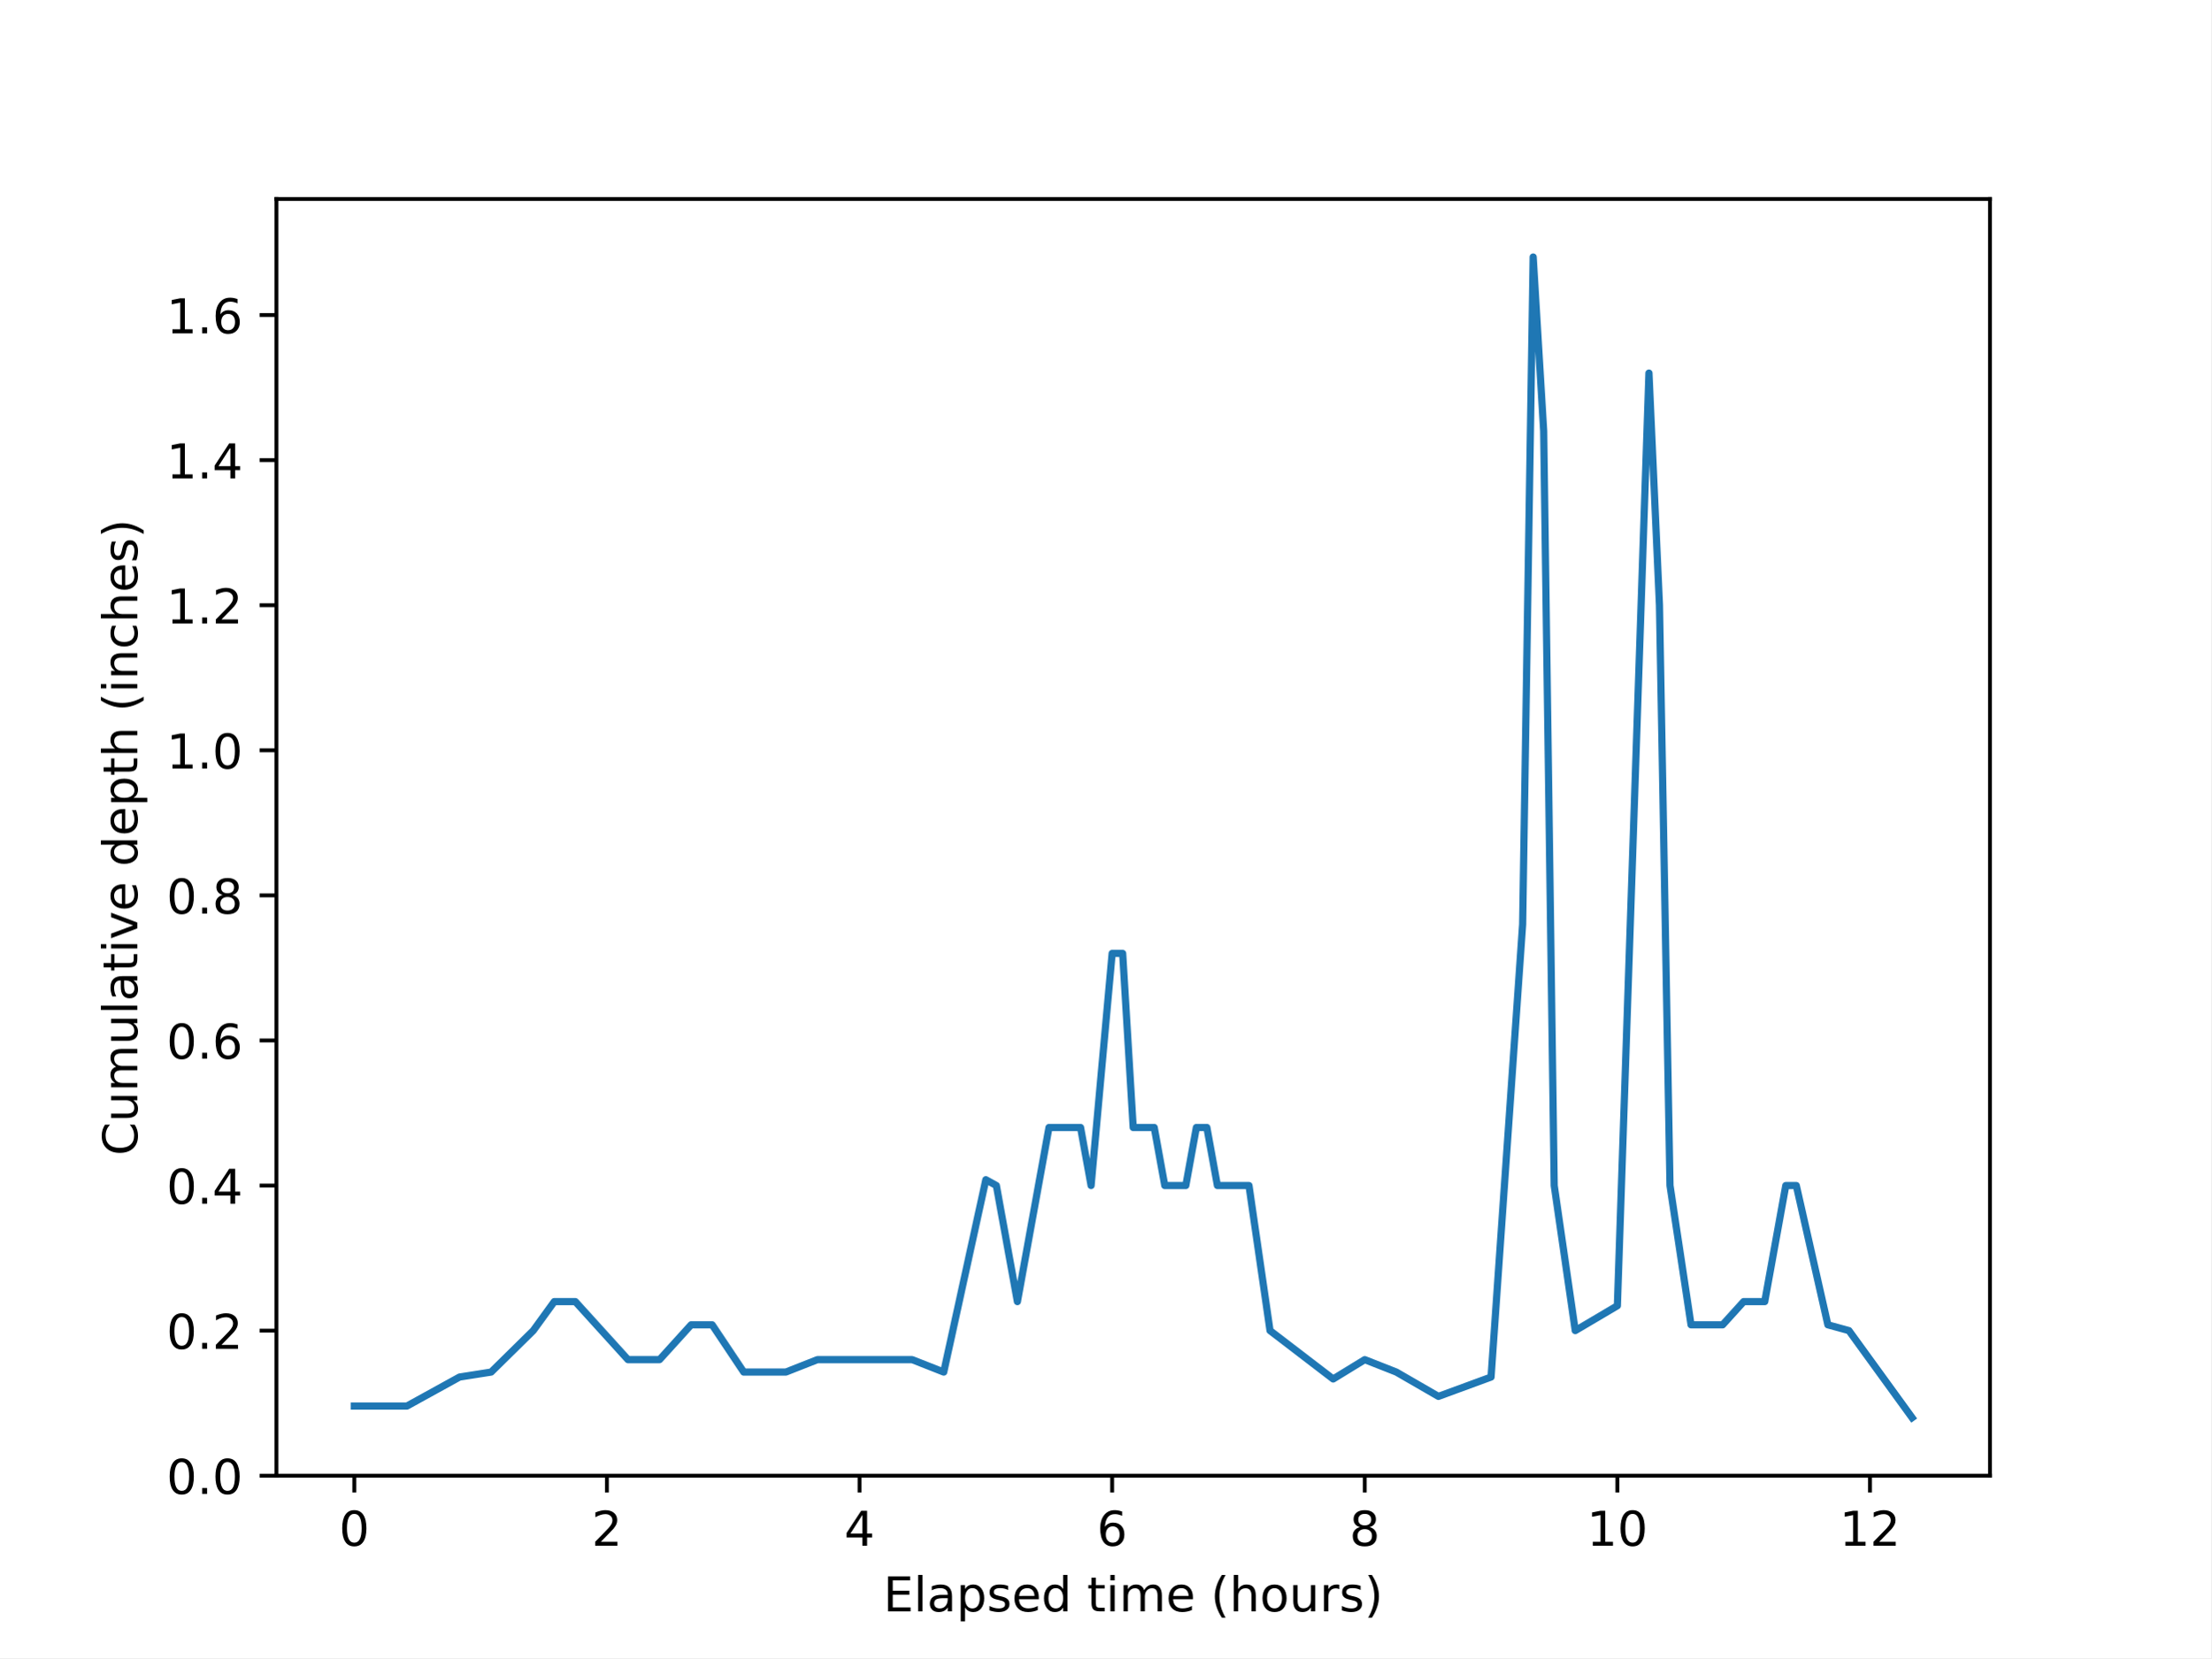
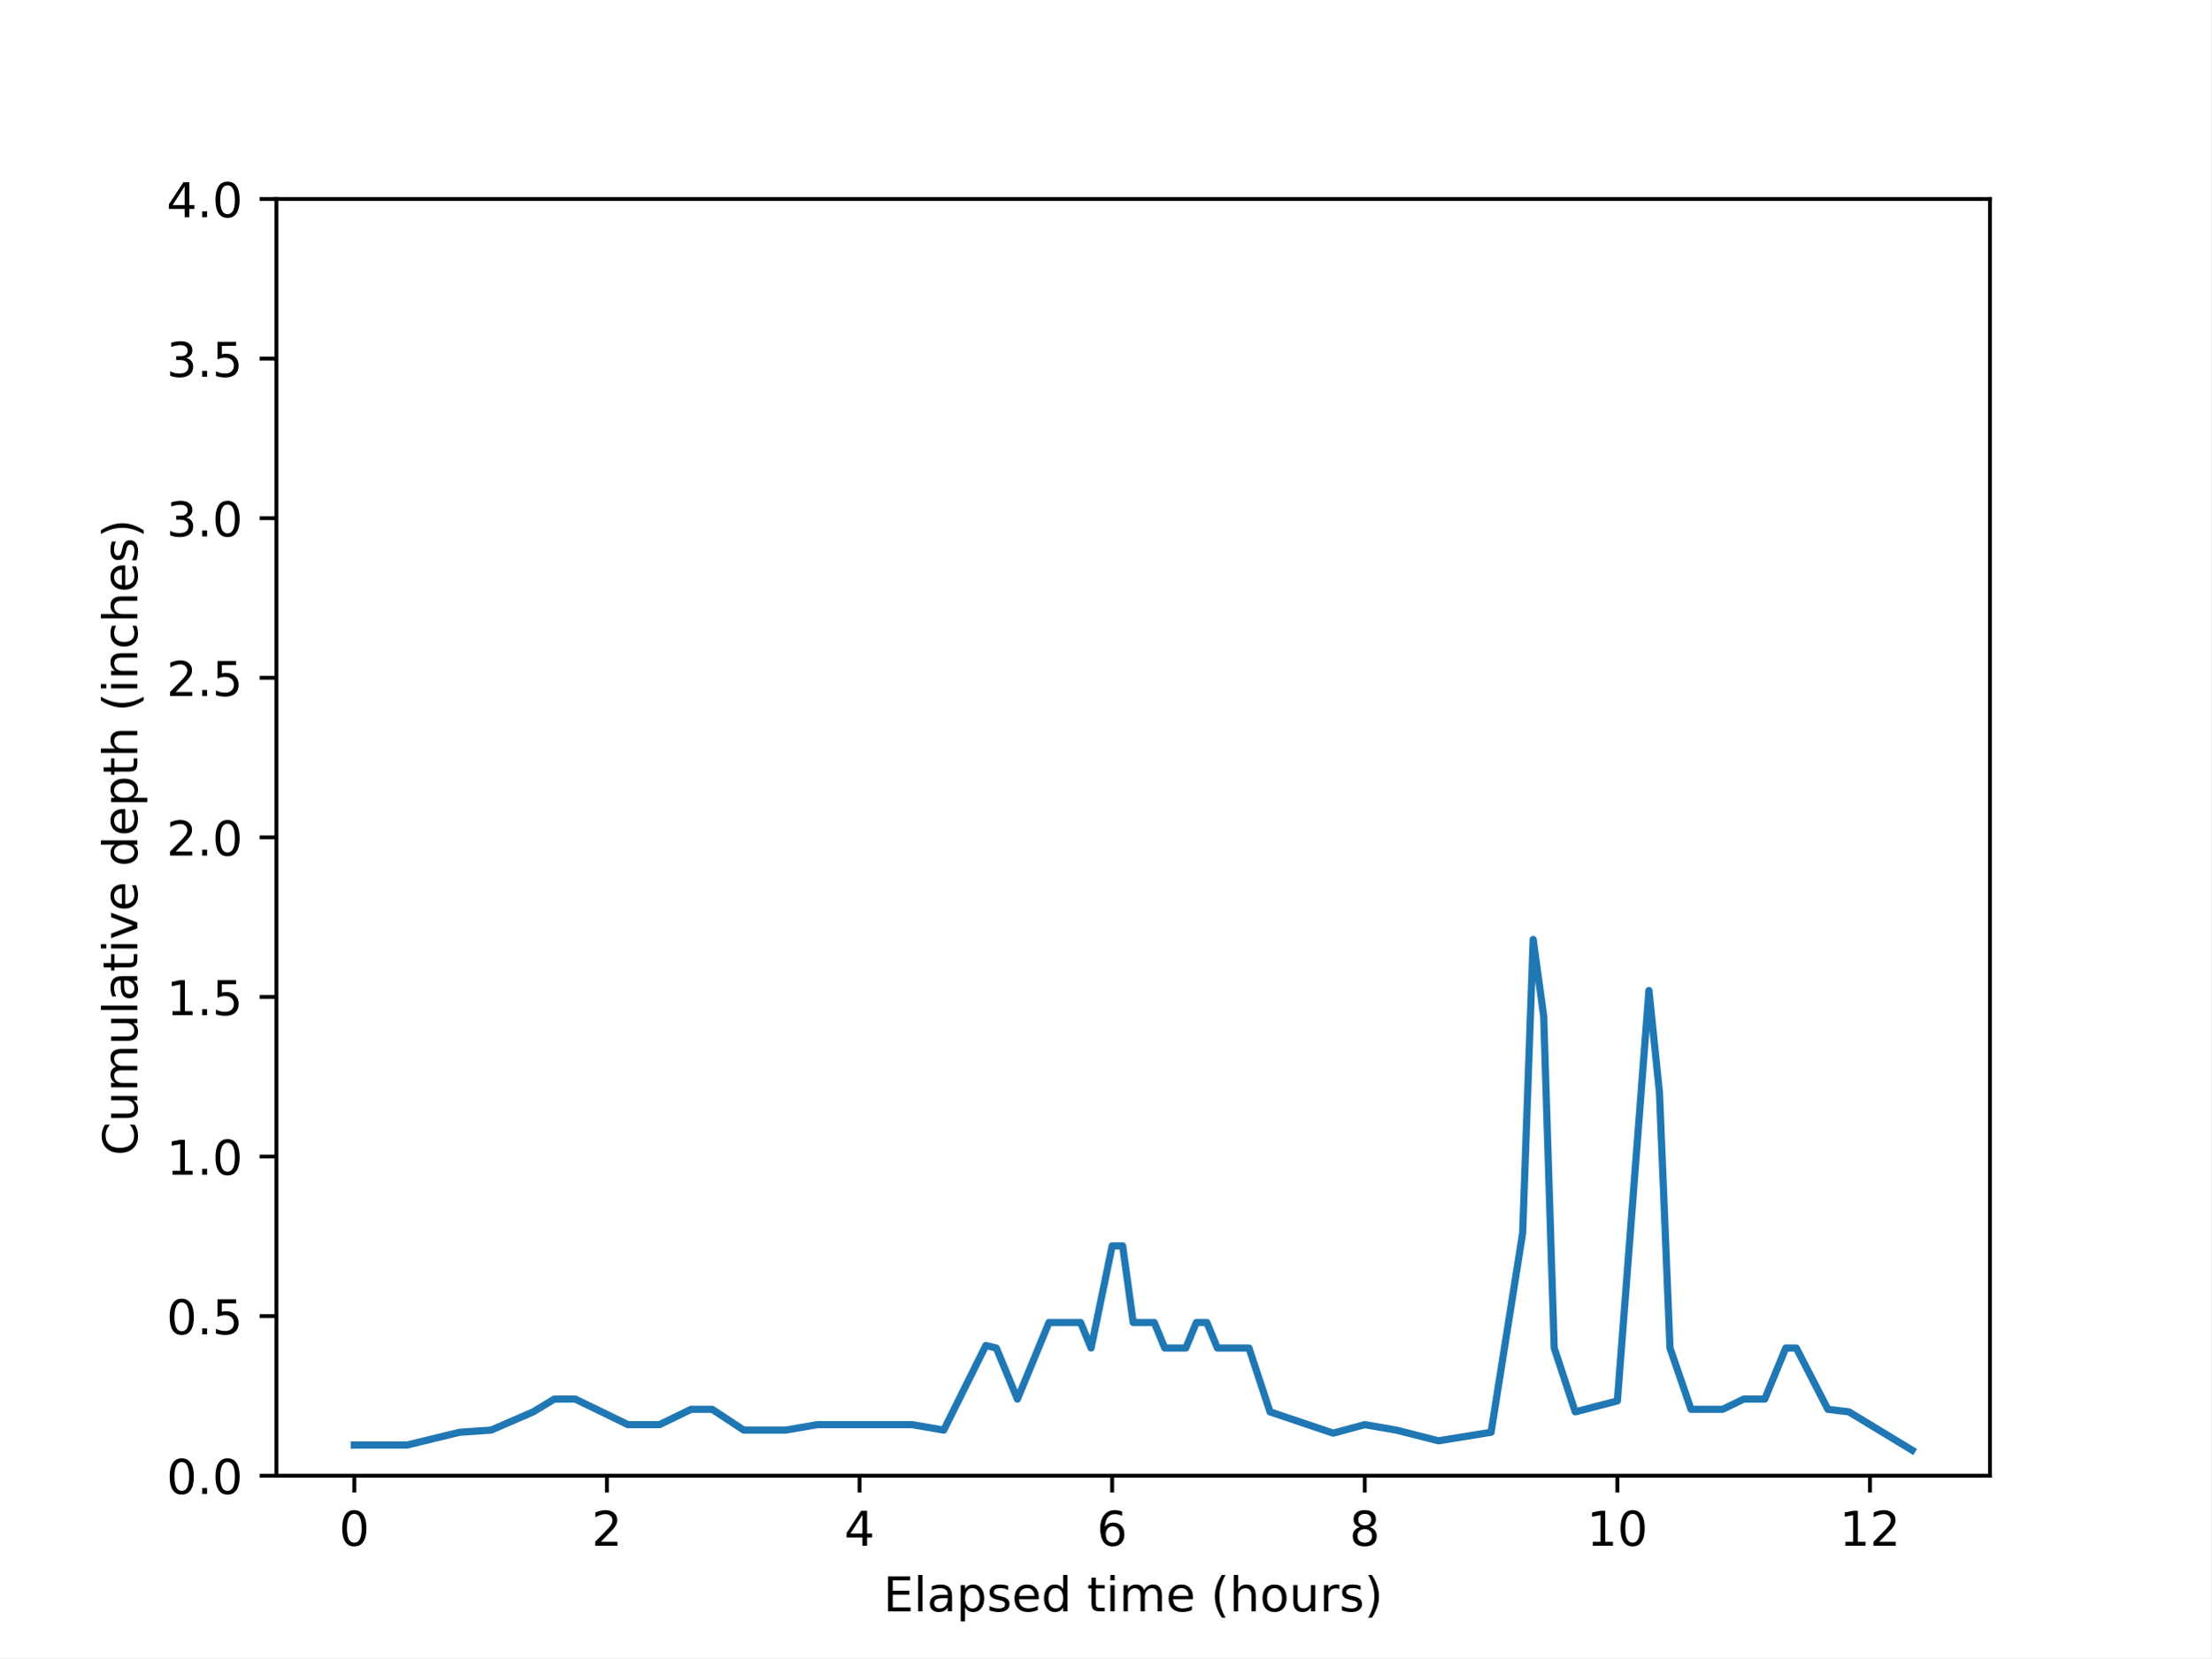
<svg xmlns="http://www.w3.org/2000/svg" xmlns:xlink="http://www.w3.org/1999/xlink" width="460.8pt" height="345.6pt" viewBox="0 0 460.8 345.6" version="1.1">
  <defs>
    <style type="text/css">*{stroke-linejoin: round; stroke-linecap: butt}</style>
  </defs>
  <g id="figure_1">
    <g id="patch_1">
      <path d="M 0 345.6  L 460.8 345.6  L 460.8 0  L 0 0  z " style="fill: #ffffff" />
    </g>
    <g id="axes_1">
      <g id="patch_2">
        <path d="M 57.6 307.584  L 414.72 307.584  L 414.72 41.472  L 57.6 41.472  z " style="fill: #ffffff" />
      </g>
      <g id="matplotlib.axis_1">
        <g id="xtick_1">
          <g id="line2d_1">
            <defs>
-               <path id="m3d2ca0c9ec" d="M 0 0  L 0 3.5  " style="stroke: #000000; stroke-width: 0.8" />
+               <path id="m507473d713" d="M 0 0  L 0 3.5  " style="stroke: #000000; stroke-width: 0.8" />
            </defs>
            <g>
-               <use xlink:href="#m3d2ca0c9ec" x="73.833" y="307.584" style="stroke: #000000; stroke-width: 0.8" />
+               <use xlink:href="#m507473d713" x="73.833" y="307.584" style="stroke: #000000; stroke-width: 0.8" />
            </g>
          </g>
          <g id="text_1">
            <g transform="translate(70.65148 322.1824) scale(0.1 -0.1)">
              <defs>
                <path id="DejaVuSans-30" d="M 2034 4250  Q 1547 4250 1301 3770  Q 1056 3291 1056 2328  Q 1056 1369 1301 889  Q 1547 409 2034 409  Q 2525 409 2770 889  Q 3016 1369 3016 2328  Q 3016 3291 2770 3770  Q 2525 4250 2034 4250  z M 2034 4750  Q 2819 4750 3233 4129  Q 3647 3509 3647 2328  Q 3647 1150 3233 529  Q 2819 -91 2034 -91  Q 1250 -91 836 529  Q 422 1150 422 2328  Q 422 3509 836 4129  Q 1250 4750 2034 4750  z " transform="scale(0.015625)" />
              </defs>
              <use xlink:href="#DejaVuSans-30" />
            </g>
          </g>
        </g>
        <g id="xtick_2">
          <g id="line2d_2">
            <g>
-               <use xlink:href="#m3d2ca0c9ec" x="126.479" y="307.584" style="stroke: #000000; stroke-width: 0.8" />
+               <use xlink:href="#m507473d713" x="126.479" y="307.584" style="stroke: #000000; stroke-width: 0.8" />
            </g>
          </g>
          <g id="text_2">
            <g transform="translate(123.2982 322.1824) scale(0.1 -0.1)">
              <defs>
                <path id="DejaVuSans-32" d="M 1228 531  L 3431 531  L 3431 0  L 469 0  L 469 531  Q 828 903 1448 1529  Q 2069 2156 2228 2338  Q 2531 2678 2651 2914  Q 2772 3150 2772 3378  Q 2772 3750 2511 3984  Q 2250 4219 1831 4219  Q 1534 4219 1204 4116  Q 875 4013 500 3803  L 500 4441  Q 881 4594 1212 4672  Q 1544 4750 1819 4750  Q 2544 4750 2975 4387  Q 3406 4025 3406 3419  Q 3406 3131 3298 2873  Q 3191 2616 2906 2266  Q 2828 2175 2409 1742  Q 1991 1309 1228 531  z " transform="scale(0.015625)" />
              </defs>
              <use xlink:href="#DejaVuSans-32" />
            </g>
          </g>
        </g>
        <g id="xtick_3">
          <g id="line2d_3">
            <g>
-               <use xlink:href="#m3d2ca0c9ec" x="179.126" y="307.584" style="stroke: #000000; stroke-width: 0.8" />
+               <use xlink:href="#m507473d713" x="179.126" y="307.584" style="stroke: #000000; stroke-width: 0.8" />
            </g>
          </g>
          <g id="text_3">
            <g transform="translate(175.9448 322.1824) scale(0.1 -0.1)">
              <defs>
                <path id="DejaVuSans-34" d="M 2419 4116  L 825 1625  L 2419 1625  L 2419 4116  z M 2253 4666  L 3047 4666  L 3047 1625  L 3713 1625  L 3713 1100  L 3047 1100  L 3047 0  L 2419 0  L 2419 1100  L 313 1100  L 313 1709  L 2253 4666  z " transform="scale(0.015625)" />
              </defs>
              <use xlink:href="#DejaVuSans-34" />
            </g>
          </g>
        </g>
        <g id="xtick_4">
          <g id="line2d_4">
            <g>
-               <use xlink:href="#m3d2ca0c9ec" x="231.773" y="307.584" style="stroke: #000000; stroke-width: 0.8" />
+               <use xlink:href="#m507473d713" x="231.773" y="307.584" style="stroke: #000000; stroke-width: 0.8" />
            </g>
          </g>
          <g id="text_4">
            <g transform="translate(228.5915 322.1824) scale(0.1 -0.1)">
              <defs>
                <path id="DejaVuSans-36" d="M 2113 2584  Q 1688 2584 1439 2293  Q 1191 2003 1191 1497  Q 1191 994 1439 701  Q 1688 409 2113 409  Q 2538 409 2786 701  Q 3034 994 3034 1497  Q 3034 2003 2786 2293  Q 2538 2584 2113 2584  z M 3366 4563  L 3366 3988  Q 3128 4100 2886 4159  Q 2644 4219 2406 4219  Q 1781 4219 1451 3797  Q 1122 3375 1075 2522  Q 1259 2794 1537 2939  Q 1816 3084 2150 3084  Q 2853 3084 3261 2657  Q 3669 2231 3669 1497  Q 3669 778 3244 343  Q 2819 -91 2113 -91  Q 1303 -91 875 529  Q 447 1150 447 2328  Q 447 3434 972 4092  Q 1497 4750 2381 4750  Q 2619 4750 2861 4703  Q 3103 4656 3366 4563  z " transform="scale(0.015625)" />
              </defs>
              <use xlink:href="#DejaVuSans-36" />
            </g>
          </g>
        </g>
        <g id="xtick_5">
          <g id="line2d_5">
            <g>
-               <use xlink:href="#m3d2ca0c9ec" x="284.419" y="307.584" style="stroke: #000000; stroke-width: 0.8" />
+               <use xlink:href="#m507473d713" x="284.419" y="307.584" style="stroke: #000000; stroke-width: 0.8" />
            </g>
          </g>
          <g id="text_5">
            <g transform="translate(281.2382 322.1824) scale(0.1 -0.1)">
              <defs>
                <path id="DejaVuSans-38" d="M 2034 2216  Q 1584 2216 1326 1975  Q 1069 1734 1069 1313  Q 1069 891 1326 650  Q 1584 409 2034 409  Q 2484 409 2743 651  Q 3003 894 3003 1313  Q 3003 1734 2745 1975  Q 2488 2216 2034 2216  z M 1403 2484  Q 997 2584 770 2862  Q 544 3141 544 3541  Q 544 4100 942 4425  Q 1341 4750 2034 4750  Q 2731 4750 3128 4425  Q 3525 4100 3525 3541  Q 3525 3141 3298 2862  Q 3072 2584 2669 2484  Q 3125 2378 3379 2068  Q 3634 1759 3634 1313  Q 3634 634 3220 271  Q 2806 -91 2034 -91  Q 1263 -91 848 271  Q 434 634 434 1313  Q 434 1759 690 2068  Q 947 2378 1403 2484  z M 1172 3481  Q 1172 3119 1398 2916  Q 1625 2713 2034 2713  Q 2441 2713 2670 2916  Q 2900 3119 2900 3481  Q 2900 3844 2670 4047  Q 2441 4250 2034 4250  Q 1625 4250 1398 4047  Q 1172 3844 1172 3481  z " transform="scale(0.015625)" />
              </defs>
              <use xlink:href="#DejaVuSans-38" />
            </g>
          </g>
        </g>
        <g id="xtick_6">
          <g id="line2d_6">
            <g>
-               <use xlink:href="#m3d2ca0c9ec" x="337.066" y="307.584" style="stroke: #000000; stroke-width: 0.8" />
+               <use xlink:href="#m507473d713" x="337.066" y="307.584" style="stroke: #000000; stroke-width: 0.8" />
            </g>
          </g>
          <g id="text_6">
            <g transform="translate(330.7036 322.1824) scale(0.1 -0.1)">
              <defs>
                <path id="DejaVuSans-31" d="M 794 531  L 1825 531  L 1825 4091  L 703 3866  L 703 4441  L 1819 4666  L 2450 4666  L 2450 531  L 3481 531  L 3481 0  L 794 0  L 794 531  z " transform="scale(0.015625)" />
              </defs>
              <use xlink:href="#DejaVuSans-31" />
              <use xlink:href="#DejaVuSans-30" transform="translate(63.62305 0)" />
            </g>
          </g>
        </g>
        <g id="xtick_7">
          <g id="line2d_7">
            <g>
-               <use xlink:href="#m3d2ca0c9ec" x="389.713" y="307.584" style="stroke: #000000; stroke-width: 0.8" />
+               <use xlink:href="#m507473d713" x="389.713" y="307.584" style="stroke: #000000; stroke-width: 0.8" />
            </g>
          </g>
          <g id="text_7">
            <g transform="translate(383.3503 322.1824) scale(0.1 -0.1)">
              <use xlink:href="#DejaVuSans-31" />
              <use xlink:href="#DejaVuSans-32" transform="translate(63.62305 0)" />
            </g>
          </g>
        </g>
        <g id="text_8">
          <g transform="translate(184.085 335.8606) scale(0.1 -0.1)">
            <defs>
              <path id="DejaVuSans-45" d="M 628 4666  L 3578 4666  L 3578 4134  L 1259 4134  L 1259 2753  L 3481 2753  L 3481 2222  L 1259 2222  L 1259 531  L 3634 531  L 3634 0  L 628 0  L 628 4666  z " transform="scale(0.015625)" />
              <path id="DejaVuSans-6c" d="M 603 4863  L 1178 4863  L 1178 0  L 603 0  L 603 4863  z " transform="scale(0.015625)" />
              <path id="DejaVuSans-61" d="M 2194 1759  Q 1497 1759 1228 1600  Q 959 1441 959 1056  Q 959 750 1161 570  Q 1363 391 1709 391  Q 2188 391 2477 730  Q 2766 1069 2766 1631  L 2766 1759  L 2194 1759  z M 3341 1997  L 3341 0  L 2766 0  L 2766 531  Q 2569 213 2275 61  Q 1981 -91 1556 -91  Q 1019 -91 701 211  Q 384 513 384 1019  Q 384 1609 779 1909  Q 1175 2209 1959 2209  L 2766 2209  L 2766 2266  Q 2766 2663 2505 2880  Q 2244 3097 1772 3097  Q 1472 3097 1187 3025  Q 903 2953 641 2809  L 641 3341  Q 956 3463 1253 3523  Q 1550 3584 1831 3584  Q 2591 3584 2966 3190  Q 3341 2797 3341 1997  z " transform="scale(0.015625)" />
              <path id="DejaVuSans-70" d="M 1159 525  L 1159 -1331  L 581 -1331  L 581 3500  L 1159 3500  L 1159 2969  Q 1341 3281 1617 3432  Q 1894 3584 2278 3584  Q 2916 3584 3314 3078  Q 3713 2572 3713 1747  Q 3713 922 3314 415  Q 2916 -91 2278 -91  Q 1894 -91 1617 61  Q 1341 213 1159 525  z M 3116 1747  Q 3116 2381 2855 2742  Q 2594 3103 2138 3103  Q 1681 3103 1420 2742  Q 1159 2381 1159 1747  Q 1159 1113 1420 752  Q 1681 391 2138 391  Q 2594 391 2855 752  Q 3116 1113 3116 1747  z " transform="scale(0.015625)" />
              <path id="DejaVuSans-73" d="M 2834 3397  L 2834 2853  Q 2591 2978 2328 3040  Q 2066 3103 1784 3103  Q 1356 3103 1142 2972  Q 928 2841 928 2578  Q 928 2378 1081 2264  Q 1234 2150 1697 2047  L 1894 2003  Q 2506 1872 2764 1633  Q 3022 1394 3022 966  Q 3022 478 2636 193  Q 2250 -91 1575 -91  Q 1294 -91 989 -36  Q 684 19 347 128  L 347 722  Q 666 556 975 473  Q 1284 391 1588 391  Q 1994 391 2212 530  Q 2431 669 2431 922  Q 2431 1156 2273 1281  Q 2116 1406 1581 1522  L 1381 1569  Q 847 1681 609 1914  Q 372 2147 372 2553  Q 372 3047 722 3315  Q 1072 3584 1716 3584  Q 2034 3584 2315 3537  Q 2597 3491 2834 3397  z " transform="scale(0.015625)" />
              <path id="DejaVuSans-65" d="M 3597 1894  L 3597 1613  L 953 1613  Q 991 1019 1311 708  Q 1631 397 2203 397  Q 2534 397 2845 478  Q 3156 559 3463 722  L 3463 178  Q 3153 47 2828 -22  Q 2503 -91 2169 -91  Q 1331 -91 842 396  Q 353 884 353 1716  Q 353 2575 817 3079  Q 1281 3584 2069 3584  Q 2775 3584 3186 3129  Q 3597 2675 3597 1894  z M 3022 2063  Q 3016 2534 2758 2815  Q 2500 3097 2075 3097  Q 1594 3097 1305 2825  Q 1016 2553 972 2059  L 3022 2063  z " transform="scale(0.015625)" />
              <path id="DejaVuSans-64" d="M 2906 2969  L 2906 4863  L 3481 4863  L 3481 0  L 2906 0  L 2906 525  Q 2725 213 2448 61  Q 2172 -91 1784 -91  Q 1150 -91 751 415  Q 353 922 353 1747  Q 353 2572 751 3078  Q 1150 3584 1784 3584  Q 2172 3584 2448 3432  Q 2725 3281 2906 2969  z M 947 1747  Q 947 1113 1208 752  Q 1469 391 1925 391  Q 2381 391 2643 752  Q 2906 1113 2906 1747  Q 2906 2381 2643 2742  Q 2381 3103 1925 3103  Q 1469 3103 1208 2742  Q 947 2381 947 1747  z " transform="scale(0.015625)" />
              <path id="DejaVuSans-20" transform="scale(0.015625)" />
              <path id="DejaVuSans-74" d="M 1172 4494  L 1172 3500  L 2356 3500  L 2356 3053  L 1172 3053  L 1172 1153  Q 1172 725 1289 603  Q 1406 481 1766 481  L 2356 481  L 2356 0  L 1766 0  Q 1100 0 847 248  Q 594 497 594 1153  L 594 3053  L 172 3053  L 172 3500  L 594 3500  L 594 4494  L 1172 4494  z " transform="scale(0.015625)" />
              <path id="DejaVuSans-69" d="M 603 3500  L 1178 3500  L 1178 0  L 603 0  L 603 3500  z M 603 4863  L 1178 4863  L 1178 4134  L 603 4134  L 603 4863  z " transform="scale(0.015625)" />
              <path id="DejaVuSans-6d" d="M 3328 2828  Q 3544 3216 3844 3400  Q 4144 3584 4550 3584  Q 5097 3584 5394 3201  Q 5691 2819 5691 2113  L 5691 0  L 5113 0  L 5113 2094  Q 5113 2597 4934 2840  Q 4756 3084 4391 3084  Q 3944 3084 3684 2787  Q 3425 2491 3425 1978  L 3425 0  L 2847 0  L 2847 2094  Q 2847 2600 2669 2842  Q 2491 3084 2119 3084  Q 1678 3084 1418 2786  Q 1159 2488 1159 1978  L 1159 0  L 581 0  L 581 3500  L 1159 3500  L 1159 2956  Q 1356 3278 1631 3431  Q 1906 3584 2284 3584  Q 2666 3584 2933 3390  Q 3200 3197 3328 2828  z " transform="scale(0.015625)" />
              <path id="DejaVuSans-28" d="M 1984 4856  Q 1566 4138 1362 3434  Q 1159 2731 1159 2009  Q 1159 1288 1364 580  Q 1569 -128 1984 -844  L 1484 -844  Q 1016 -109 783 600  Q 550 1309 550 2009  Q 550 2706 781 3412  Q 1013 4119 1484 4856  L 1984 4856  z " transform="scale(0.015625)" />
              <path id="DejaVuSans-68" d="M 3513 2113  L 3513 0  L 2938 0  L 2938 2094  Q 2938 2591 2744 2837  Q 2550 3084 2163 3084  Q 1697 3084 1428 2787  Q 1159 2491 1159 1978  L 1159 0  L 581 0  L 581 4863  L 1159 4863  L 1159 2956  Q 1366 3272 1645 3428  Q 1925 3584 2291 3584  Q 2894 3584 3203 3211  Q 3513 2838 3513 2113  z " transform="scale(0.015625)" />
              <path id="DejaVuSans-6f" d="M 1959 3097  Q 1497 3097 1228 2736  Q 959 2375 959 1747  Q 959 1119 1226 758  Q 1494 397 1959 397  Q 2419 397 2687 759  Q 2956 1122 2956 1747  Q 2956 2369 2687 2733  Q 2419 3097 1959 3097  z M 1959 3584  Q 2709 3584 3137 3096  Q 3566 2609 3566 1747  Q 3566 888 3137 398  Q 2709 -91 1959 -91  Q 1206 -91 779 398  Q 353 888 353 1747  Q 353 2609 779 3096  Q 1206 3584 1959 3584  z " transform="scale(0.015625)" />
              <path id="DejaVuSans-75" d="M 544 1381  L 544 3500  L 1119 3500  L 1119 1403  Q 1119 906 1312 657  Q 1506 409 1894 409  Q 2359 409 2629 706  Q 2900 1003 2900 1516  L 2900 3500  L 3475 3500  L 3475 0  L 2900 0  L 2900 538  Q 2691 219 2414 64  Q 2138 -91 1772 -91  Q 1169 -91 856 284  Q 544 659 544 1381  z M 1991 3584  L 1991 3584  z " transform="scale(0.015625)" />
              <path id="DejaVuSans-72" d="M 2631 2963  Q 2534 3019 2420 3045  Q 2306 3072 2169 3072  Q 1681 3072 1420 2755  Q 1159 2438 1159 1844  L 1159 0  L 581 0  L 581 3500  L 1159 3500  L 1159 2956  Q 1341 3275 1631 3429  Q 1922 3584 2338 3584  Q 2397 3584 2469 3576  Q 2541 3569 2628 3553  L 2631 2963  z " transform="scale(0.015625)" />
              <path id="DejaVuSans-29" d="M 513 4856  L 1013 4856  Q 1481 4119 1714 3412  Q 1947 2706 1947 2009  Q 1947 1309 1714 600  Q 1481 -109 1013 -844  L 513 -844  Q 928 -128 1133 580  Q 1338 1288 1338 2009  Q 1338 2731 1133 3434  Q 928 4138 513 4856  z " transform="scale(0.015625)" />
            </defs>
            <use xlink:href="#DejaVuSans-45" />
            <use xlink:href="#DejaVuSans-6c" transform="translate(63.18359 0)" />
            <use xlink:href="#DejaVuSans-61" transform="translate(90.9668 0)" />
            <use xlink:href="#DejaVuSans-70" transform="translate(152.2461 0)" />
            <use xlink:href="#DejaVuSans-73" transform="translate(215.7227 0)" />
            <use xlink:href="#DejaVuSans-65" transform="translate(267.8223 0)" />
            <use xlink:href="#DejaVuSans-64" transform="translate(329.3457 0)" />
            <use xlink:href="#DejaVuSans-20" transform="translate(392.8223 0)" />
            <use xlink:href="#DejaVuSans-74" transform="translate(424.6094 0)" />
            <use xlink:href="#DejaVuSans-69" transform="translate(463.8184 0)" />
            <use xlink:href="#DejaVuSans-6d" transform="translate(491.6016 0)" />
            <use xlink:href="#DejaVuSans-65" transform="translate(589.0137 0)" />
            <use xlink:href="#DejaVuSans-20" transform="translate(650.5371 0)" />
            <use xlink:href="#DejaVuSans-28" transform="translate(682.3242 0)" />
            <use xlink:href="#DejaVuSans-68" transform="translate(721.3379 0)" />
            <use xlink:href="#DejaVuSans-6f" transform="translate(784.7168 0)" />
            <use xlink:href="#DejaVuSans-75" transform="translate(845.8984 0)" />
            <use xlink:href="#DejaVuSans-72" transform="translate(909.2773 0)" />
            <use xlink:href="#DejaVuSans-73" transform="translate(950.3906 0)" />
            <use xlink:href="#DejaVuSans-29" transform="translate(1002.49 0)" />
          </g>
        </g>
      </g>
      <g id="matplotlib.axis_2">
        <g id="ytick_1">
          <g id="line2d_8">
            <defs>
-               <path id="mf25e2acdd4" d="M 0 0  L -3.5 0  " style="stroke: #000000; stroke-width: 0.8" />
+               <path id="m583a9422a6" d="M 0 0  L -3.5 0  " style="stroke: #000000; stroke-width: 0.8" />
            </defs>
            <g>
-               <use xlink:href="#mf25e2acdd4" x="57.6" y="307.584" style="stroke: #000000; stroke-width: 0.8" />
+               <use xlink:href="#m583a9422a6" x="57.6" y="307.584" style="stroke: #000000; stroke-width: 0.8" />
            </g>
          </g>
          <g id="text_9">
            <g transform="translate(34.69687 311.3832) scale(0.1 -0.1)">
              <defs>
                <path id="DejaVuSans-2e" d="M 684 794  L 1344 794  L 1344 0  L 684 0  L 684 794  z " transform="scale(0.015625)" />
              </defs>
              <use xlink:href="#DejaVuSans-30" />
              <use xlink:href="#DejaVuSans-2e" transform="translate(63.62305 0)" />
              <use xlink:href="#DejaVuSans-30" transform="translate(95.41016 0)" />
            </g>
          </g>
        </g>
        <g id="ytick_2">
          <g id="line2d_9">
            <g>
-               <use xlink:href="#mf25e2acdd4" x="57.6" y="277.344" style="stroke: #000000; stroke-width: 0.8" />
+               <use xlink:href="#m583a9422a6" x="57.6" y="274.32" style="stroke: #000000; stroke-width: 0.8" />
            </g>
          </g>
          <g id="text_10">
-             <g transform="translate(34.69687 281.1432) scale(0.1 -0.1)">
+             <g transform="translate(34.69687 278.1192) scale(0.1 -0.1)">
+               <defs>
+                 <path id="DejaVuSans-35" d="M 691 4666  L 3169 4666  L 3169 4134  L 1269 4134  L 1269 2991  Q 1406 3038 1543 3061  Q 1681 3084 1819 3084  Q 2600 3084 3056 2656  Q 3513 2228 3513 1497  Q 3513 744 3044 326  Q 2575 -91 1722 -91  Q 1428 -91 1123 -41  Q 819 9 494 109  L 494 744  Q 775 591 1075 516  Q 1375 441 1709 441  Q 2250 441 2565 725  Q 2881 1009 2881 1497  Q 2881 1984 2565 2268  Q 2250 2553 1709 2553  Q 1456 2553 1204 2497  Q 953 2441 691 2322  L 691 4666  z " transform="scale(0.015625)" />
+               </defs>
              <use xlink:href="#DejaVuSans-30" />
              <use xlink:href="#DejaVuSans-2e" transform="translate(63.62305 0)" />
-               <use xlink:href="#DejaVuSans-32" transform="translate(95.41016 0)" />
+               <use xlink:href="#DejaVuSans-35" transform="translate(95.41016 0)" />
            </g>
          </g>
        </g>
        <g id="ytick_3">
          <g id="line2d_10">
            <g>
-               <use xlink:href="#mf25e2acdd4" x="57.6" y="247.104" style="stroke: #000000; stroke-width: 0.8" />
+               <use xlink:href="#m583a9422a6" x="57.6" y="241.056" style="stroke: #000000; stroke-width: 0.8" />
            </g>
          </g>
          <g id="text_11">
-             <g transform="translate(34.69687 250.9032) scale(0.1 -0.1)">
-               <use xlink:href="#DejaVuSans-30" />
-               <use xlink:href="#DejaVuSans-2e" transform="translate(63.62305 0)" />
-               <use xlink:href="#DejaVuSans-34" transform="translate(95.41016 0)" />
+             <g transform="translate(34.69687 244.8552) scale(0.1 -0.1)">
+               <use xlink:href="#DejaVuSans-31" />
+               <use xlink:href="#DejaVuSans-2e" transform="translate(63.62305 0)" />
+               <use xlink:href="#DejaVuSans-30" transform="translate(95.41016 0)" />
            </g>
          </g>
        </g>
        <g id="ytick_4">
          <g id="line2d_11">
            <g>
-               <use xlink:href="#mf25e2acdd4" x="57.6" y="216.864" style="stroke: #000000; stroke-width: 0.8" />
+               <use xlink:href="#m583a9422a6" x="57.6" y="207.792" style="stroke: #000000; stroke-width: 0.8" />
            </g>
          </g>
          <g id="text_12">
-             <g transform="translate(34.69687 220.6632) scale(0.1 -0.1)">
-               <use xlink:href="#DejaVuSans-30" />
-               <use xlink:href="#DejaVuSans-2e" transform="translate(63.62305 0)" />
-               <use xlink:href="#DejaVuSans-36" transform="translate(95.41016 0)" />
+             <g transform="translate(34.69687 211.5912) scale(0.1 -0.1)">
+               <use xlink:href="#DejaVuSans-31" />
+               <use xlink:href="#DejaVuSans-2e" transform="translate(63.62305 0)" />
+               <use xlink:href="#DejaVuSans-35" transform="translate(95.41016 0)" />
            </g>
          </g>
        </g>
        <g id="ytick_5">
          <g id="line2d_12">
            <g>
-               <use xlink:href="#mf25e2acdd4" x="57.6" y="186.624" style="stroke: #000000; stroke-width: 0.8" />
+               <use xlink:href="#m583a9422a6" x="57.6" y="174.528" style="stroke: #000000; stroke-width: 0.8" />
            </g>
          </g>
          <g id="text_13">
-             <g transform="translate(34.69687 190.4232) scale(0.1 -0.1)">
-               <use xlink:href="#DejaVuSans-30" />
-               <use xlink:href="#DejaVuSans-2e" transform="translate(63.62305 0)" />
-               <use xlink:href="#DejaVuSans-38" transform="translate(95.41016 0)" />
+             <g transform="translate(34.69687 178.3272) scale(0.1 -0.1)">
+               <use xlink:href="#DejaVuSans-32" />
+               <use xlink:href="#DejaVuSans-2e" transform="translate(63.62305 0)" />
+               <use xlink:href="#DejaVuSans-30" transform="translate(95.41016 0)" />
            </g>
          </g>
        </g>
        <g id="ytick_6">
          <g id="line2d_13">
            <g>
-               <use xlink:href="#mf25e2acdd4" x="57.6" y="156.384" style="stroke: #000000; stroke-width: 0.8" />
+               <use xlink:href="#m583a9422a6" x="57.6" y="141.264" style="stroke: #000000; stroke-width: 0.8" />
            </g>
          </g>
          <g id="text_14">
-             <g transform="translate(34.69687 160.1832) scale(0.1 -0.1)">
-               <use xlink:href="#DejaVuSans-31" />
-               <use xlink:href="#DejaVuSans-2e" transform="translate(63.62305 0)" />
-               <use xlink:href="#DejaVuSans-30" transform="translate(95.41016 0)" />
+             <g transform="translate(34.69687 145.0632) scale(0.1 -0.1)">
+               <use xlink:href="#DejaVuSans-32" />
+               <use xlink:href="#DejaVuSans-2e" transform="translate(63.62305 0)" />
+               <use xlink:href="#DejaVuSans-35" transform="translate(95.41016 0)" />
            </g>
          </g>
        </g>
        <g id="ytick_7">
          <g id="line2d_14">
            <g>
-               <use xlink:href="#mf25e2acdd4" x="57.6" y="126.144" style="stroke: #000000; stroke-width: 0.8" />
+               <use xlink:href="#m583a9422a6" x="57.6" y="108" style="stroke: #000000; stroke-width: 0.8" />
            </g>
          </g>
          <g id="text_15">
-             <g transform="translate(34.69687 129.9432) scale(0.1 -0.1)">
-               <use xlink:href="#DejaVuSans-31" />
-               <use xlink:href="#DejaVuSans-2e" transform="translate(63.62305 0)" />
-               <use xlink:href="#DejaVuSans-32" transform="translate(95.41016 0)" />
+             <g transform="translate(34.69687 111.7992) scale(0.1 -0.1)">
+               <defs>
+                 <path id="DejaVuSans-33" d="M 2597 2516  Q 3050 2419 3304 2112  Q 3559 1806 3559 1356  Q 3559 666 3084 287  Q 2609 -91 1734 -91  Q 1441 -91 1130 -33  Q 819 25 488 141  L 488 750  Q 750 597 1062 519  Q 1375 441 1716 441  Q 2309 441 2620 675  Q 2931 909 2931 1356  Q 2931 1769 2642 2001  Q 2353 2234 1838 2234  L 1294 2234  L 1294 2753  L 1863 2753  Q 2328 2753 2575 2939  Q 2822 3125 2822 3475  Q 2822 3834 2567 4026  Q 2313 4219 1838 4219  Q 1578 4219 1281 4162  Q 984 4106 628 3988  L 628 4550  Q 988 4650 1302 4700  Q 1616 4750 1894 4750  Q 2613 4750 3031 4423  Q 3450 4097 3450 3541  Q 3450 3153 3228 2886  Q 3006 2619 2597 2516  z " transform="scale(0.015625)" />
+               </defs>
+               <use xlink:href="#DejaVuSans-33" />
+               <use xlink:href="#DejaVuSans-2e" transform="translate(63.62305 0)" />
+               <use xlink:href="#DejaVuSans-30" transform="translate(95.41016 0)" />
            </g>
          </g>
        </g>
        <g id="ytick_8">
          <g id="line2d_15">
            <g>
-               <use xlink:href="#mf25e2acdd4" x="57.6" y="95.904" style="stroke: #000000; stroke-width: 0.8" />
+               <use xlink:href="#m583a9422a6" x="57.6" y="74.736" style="stroke: #000000; stroke-width: 0.8" />
            </g>
          </g>
          <g id="text_16">
-             <g transform="translate(34.69687 99.70322) scale(0.1 -0.1)">
-               <use xlink:href="#DejaVuSans-31" />
-               <use xlink:href="#DejaVuSans-2e" transform="translate(63.62305 0)" />
-               <use xlink:href="#DejaVuSans-34" transform="translate(95.41016 0)" />
+             <g transform="translate(34.69687 78.53522) scale(0.1 -0.1)">
+               <use xlink:href="#DejaVuSans-33" />
+               <use xlink:href="#DejaVuSans-2e" transform="translate(63.62305 0)" />
+               <use xlink:href="#DejaVuSans-35" transform="translate(95.41016 0)" />
            </g>
          </g>
        </g>
        <g id="ytick_9">
          <g id="line2d_16">
            <g>
-               <use xlink:href="#mf25e2acdd4" x="57.6" y="65.664" style="stroke: #000000; stroke-width: 0.8" />
+               <use xlink:href="#m583a9422a6" x="57.6" y="41.472" style="stroke: #000000; stroke-width: 0.8" />
            </g>
          </g>
          <g id="text_17">
-             <g transform="translate(34.69687 69.46322) scale(0.1 -0.1)">
-               <use xlink:href="#DejaVuSans-31" />
-               <use xlink:href="#DejaVuSans-2e" transform="translate(63.62305 0)" />
-               <use xlink:href="#DejaVuSans-36" transform="translate(95.41016 0)" />
+             <g transform="translate(34.69687 45.27122) scale(0.1 -0.1)">
+               <use xlink:href="#DejaVuSans-34" />
+               <use xlink:href="#DejaVuSans-2e" transform="translate(63.62305 0)" />
+               <use xlink:href="#DejaVuSans-30" transform="translate(95.41016 0)" />
            </g>
          </g>
        </g>
        <g id="text_18">
          <g transform="translate(28.61719 240.8561) rotate(-90) scale(0.1 -0.1)">
            <defs>
              <path id="DejaVuSans-43" d="M 4122 4306  L 4122 3641  Q 3803 3938 3442 4084  Q 3081 4231 2675 4231  Q 1875 4231 1450 3742  Q 1025 3253 1025 2328  Q 1025 1406 1450 917  Q 1875 428 2675 428  Q 3081 428 3442 575  Q 3803 722 4122 1019  L 4122 359  Q 3791 134 3420 21  Q 3050 -91 2638 -91  Q 1578 -91 968 557  Q 359 1206 359 2328  Q 359 3453 968 4101  Q 1578 4750 2638 4750  Q 3056 4750 3426 4639  Q 3797 4528 4122 4306  z " transform="scale(0.015625)" />
              <path id="DejaVuSans-76" d="M 191 3500  L 800 3500  L 1894 563  L 2988 3500  L 3597 3500  L 2284 0  L 1503 0  L 191 3500  z " transform="scale(0.015625)" />
              <path id="DejaVuSans-6e" d="M 3513 2113  L 3513 0  L 2938 0  L 2938 2094  Q 2938 2591 2744 2837  Q 2550 3084 2163 3084  Q 1697 3084 1428 2787  Q 1159 2491 1159 1978  L 1159 0  L 581 0  L 581 3500  L 1159 3500  L 1159 2956  Q 1366 3272 1645 3428  Q 1925 3584 2291 3584  Q 2894 3584 3203 3211  Q 3513 2838 3513 2113  z " transform="scale(0.015625)" />
              <path id="DejaVuSans-63" d="M 3122 3366  L 3122 2828  Q 2878 2963 2633 3030  Q 2388 3097 2138 3097  Q 1578 3097 1268 2742  Q 959 2388 959 1747  Q 959 1106 1268 751  Q 1578 397 2138 397  Q 2388 397 2633 464  Q 2878 531 3122 666  L 3122 134  Q 2881 22 2623 -34  Q 2366 -91 2075 -91  Q 1284 -91 818 406  Q 353 903 353 1747  Q 353 2603 823 3093  Q 1294 3584 2113 3584  Q 2378 3584 2631 3529  Q 2884 3475 3122 3366  z " transform="scale(0.015625)" />
            </defs>
            <use xlink:href="#DejaVuSans-43" />
            <use xlink:href="#DejaVuSans-75" transform="translate(69.82422 0)" />
            <use xlink:href="#DejaVuSans-6d" transform="translate(133.2031 0)" />
            <use xlink:href="#DejaVuSans-75" transform="translate(230.6152 0)" />
            <use xlink:href="#DejaVuSans-6c" transform="translate(293.9941 0)" />
            <use xlink:href="#DejaVuSans-61" transform="translate(321.7773 0)" />
            <use xlink:href="#DejaVuSans-74" transform="translate(383.0566 0)" />
            <use xlink:href="#DejaVuSans-69" transform="translate(422.2656 0)" />
            <use xlink:href="#DejaVuSans-76" transform="translate(450.0488 0)" />
            <use xlink:href="#DejaVuSans-65" transform="translate(509.2285 0)" />
            <use xlink:href="#DejaVuSans-20" transform="translate(570.752 0)" />
            <use xlink:href="#DejaVuSans-64" transform="translate(602.5391 0)" />
            <use xlink:href="#DejaVuSans-65" transform="translate(666.0156 0)" />
            <use xlink:href="#DejaVuSans-70" transform="translate(727.5391 0)" />
            <use xlink:href="#DejaVuSans-74" transform="translate(791.0156 0)" />
            <use xlink:href="#DejaVuSans-68" transform="translate(830.2246 0)" />
            <use xlink:href="#DejaVuSans-20" transform="translate(893.6035 0)" />
            <use xlink:href="#DejaVuSans-28" transform="translate(925.3906 0)" />
            <use xlink:href="#DejaVuSans-69" transform="translate(964.4043 0)" />
            <use xlink:href="#DejaVuSans-6e" transform="translate(992.1875 0)" />
            <use xlink:href="#DejaVuSans-63" transform="translate(1055.566 0)" />
            <use xlink:href="#DejaVuSans-68" transform="translate(1110.547 0)" />
            <use xlink:href="#DejaVuSans-65" transform="translate(1173.926 0)" />
            <use xlink:href="#DejaVuSans-73" transform="translate(1235.449 0)" />
            <use xlink:href="#DejaVuSans-29" transform="translate(1287.549 0)" />
          </g>
        </g>
      </g>
      <g id="line2d_17">
-         <path d="M 73.833 293.069  L 84.801 293.069  L 95.769 287.021  L 102.35 285.984  L 111.124 277.344  L 115.511 271.296  L 119.899 271.296  L 124.286 276.134  L 130.867 283.392  L 137.447 283.392  L 144.028 276.134  L 148.416 276.134  L 154.996 285.984  L 163.771 285.984  L 170.352 283.392  L 176.932 283.392  L 183.513 283.392  L 190.094 283.392  L 196.675 285.984  L 205.449 245.894  L 207.643 247.104  L 212.03 271.296  L 216.417 247.104  L 218.611 235.008  L 220.805 235.008  L 222.998 235.008  L 225.192 235.008  L 227.386 247.104  L 231.773 198.72  L 233.966 198.72  L 236.16 235.008  L 238.354 235.008  L 240.547 235.008  L 242.741 247.104  L 247.128 247.104  L 249.322 235.008  L 251.515 235.008  L 253.709 247.104  L 258.096 247.104  L 260.29 247.104  L 264.677 277.344  L 277.839 287.424  L 284.419 283.392  L 291 285.984  L 299.775 291.053  L 310.743 287.021  L 317.324 192.672  L 319.517 53.568  L 321.711 89.856  L 323.904 247.104  L 328.292 277.344  L 337.066 272.16  L 343.647 77.76  L 345.841 126.144  L 348.034 247.104  L 352.421 276.134  L 359.002 276.134  L 363.389 271.296  L 367.777 271.296  L 372.164 247.104  L 374.358 247.104  L 380.938 276.134  L 385.326 277.344  L 398.487 295.488  " clip-path="url(#p5ebe05fb7d)" style="fill: none; stroke: #1f77b4; stroke-width: 1.5; stroke-linecap: square" />
+         <path d="M 73.833 301.197  L 84.801 301.197  L 95.769 298.536  L 102.35 298.08  L 111.124 294.278  L 115.511 291.617  L 119.899 291.617  L 124.286 293.746  L 130.867 296.94  L 137.447 296.94  L 144.028 293.746  L 148.416 293.746  L 154.996 298.08  L 163.771 298.08  L 170.352 296.94  L 176.932 296.94  L 183.513 296.94  L 190.094 296.94  L 196.675 298.08  L 205.449 280.441  L 207.643 280.973  L 212.03 291.617  L 216.417 280.973  L 218.611 275.651  L 220.805 275.651  L 222.998 275.651  L 225.192 275.651  L 227.386 280.973  L 231.773 259.684  L 233.966 259.684  L 236.16 275.651  L 238.354 275.651  L 240.547 275.651  L 242.741 280.973  L 247.128 280.973  L 249.322 275.651  L 251.515 275.651  L 253.709 280.973  L 258.096 280.973  L 260.29 280.973  L 264.677 294.278  L 277.839 298.714  L 284.419 296.94  L 291 298.08  L 299.775 300.31  L 310.743 298.536  L 317.324 257.023  L 319.517 195.817  L 321.711 211.784  L 323.904 280.973  L 328.292 294.278  L 337.066 291.997  L 343.647 206.461  L 345.841 227.75  L 348.034 280.973  L 352.421 293.746  L 359.002 293.746  L 363.389 291.617  L 367.777 291.617  L 372.164 280.973  L 374.358 280.973  L 380.938 293.746  L 385.326 294.278  L 398.487 302.262  " clip-path="url(#p196ee2972e)" style="fill: none; stroke: #1f77b4; stroke-width: 1.5; stroke-linecap: square" />
      </g>
      <g id="patch_3">
        <path d="M 57.6 307.584  L 57.6 41.472  " style="fill: none; stroke: #000000; stroke-width: 0.8; stroke-linejoin: miter; stroke-linecap: square" />
      </g>
      <g id="patch_4">
        <path d="M 414.72 307.584  L 414.72 41.472  " style="fill: none; stroke: #000000; stroke-width: 0.8; stroke-linejoin: miter; stroke-linecap: square" />
      </g>
      <g id="patch_5">
        <path d="M 57.6 307.584  L 414.72 307.584  " style="fill: none; stroke: #000000; stroke-width: 0.8; stroke-linejoin: miter; stroke-linecap: square" />
      </g>
      <g id="patch_6">
        <path d="M 57.6 41.472  L 414.72 41.472  " style="fill: none; stroke: #000000; stroke-width: 0.8; stroke-linejoin: miter; stroke-linecap: square" />
      </g>
    </g>
  </g>
  <defs>
-     <clipPath id="p5ebe05fb7d">
+     <clipPath id="p196ee2972e">
      <rect x="57.6" y="41.472" width="357.12" height="266.112" />
    </clipPath>
  </defs>
</svg>
